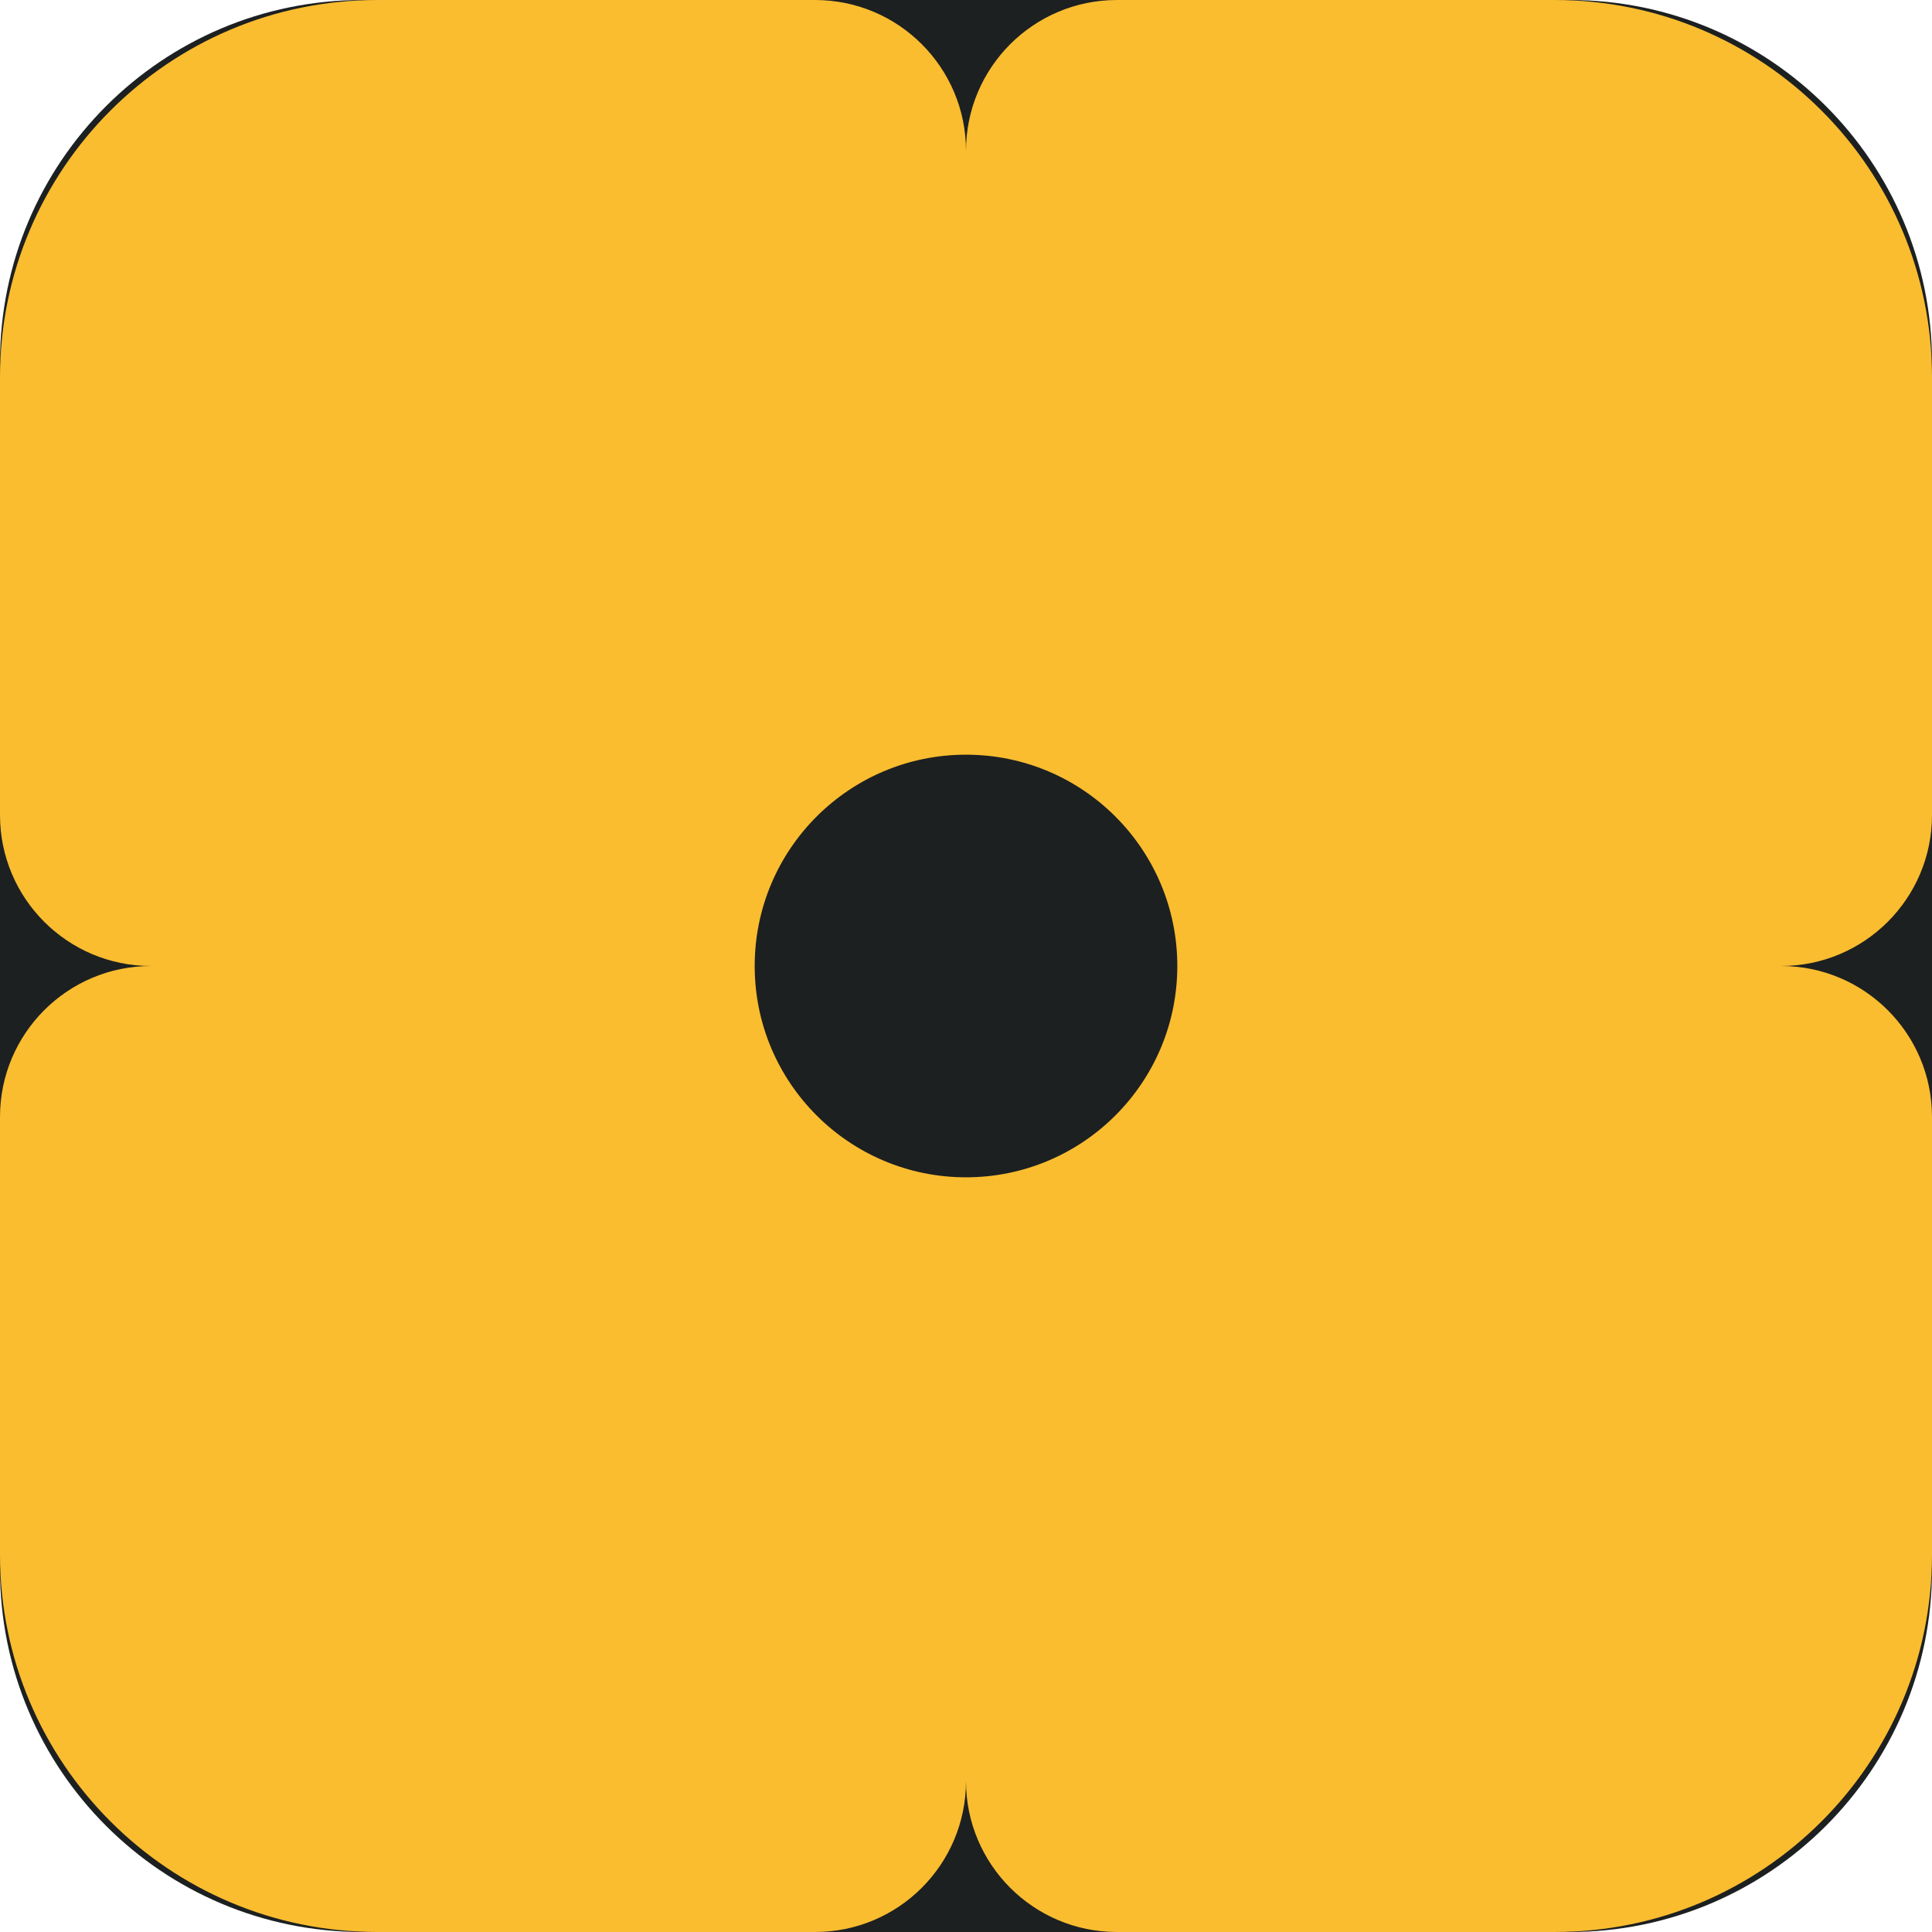
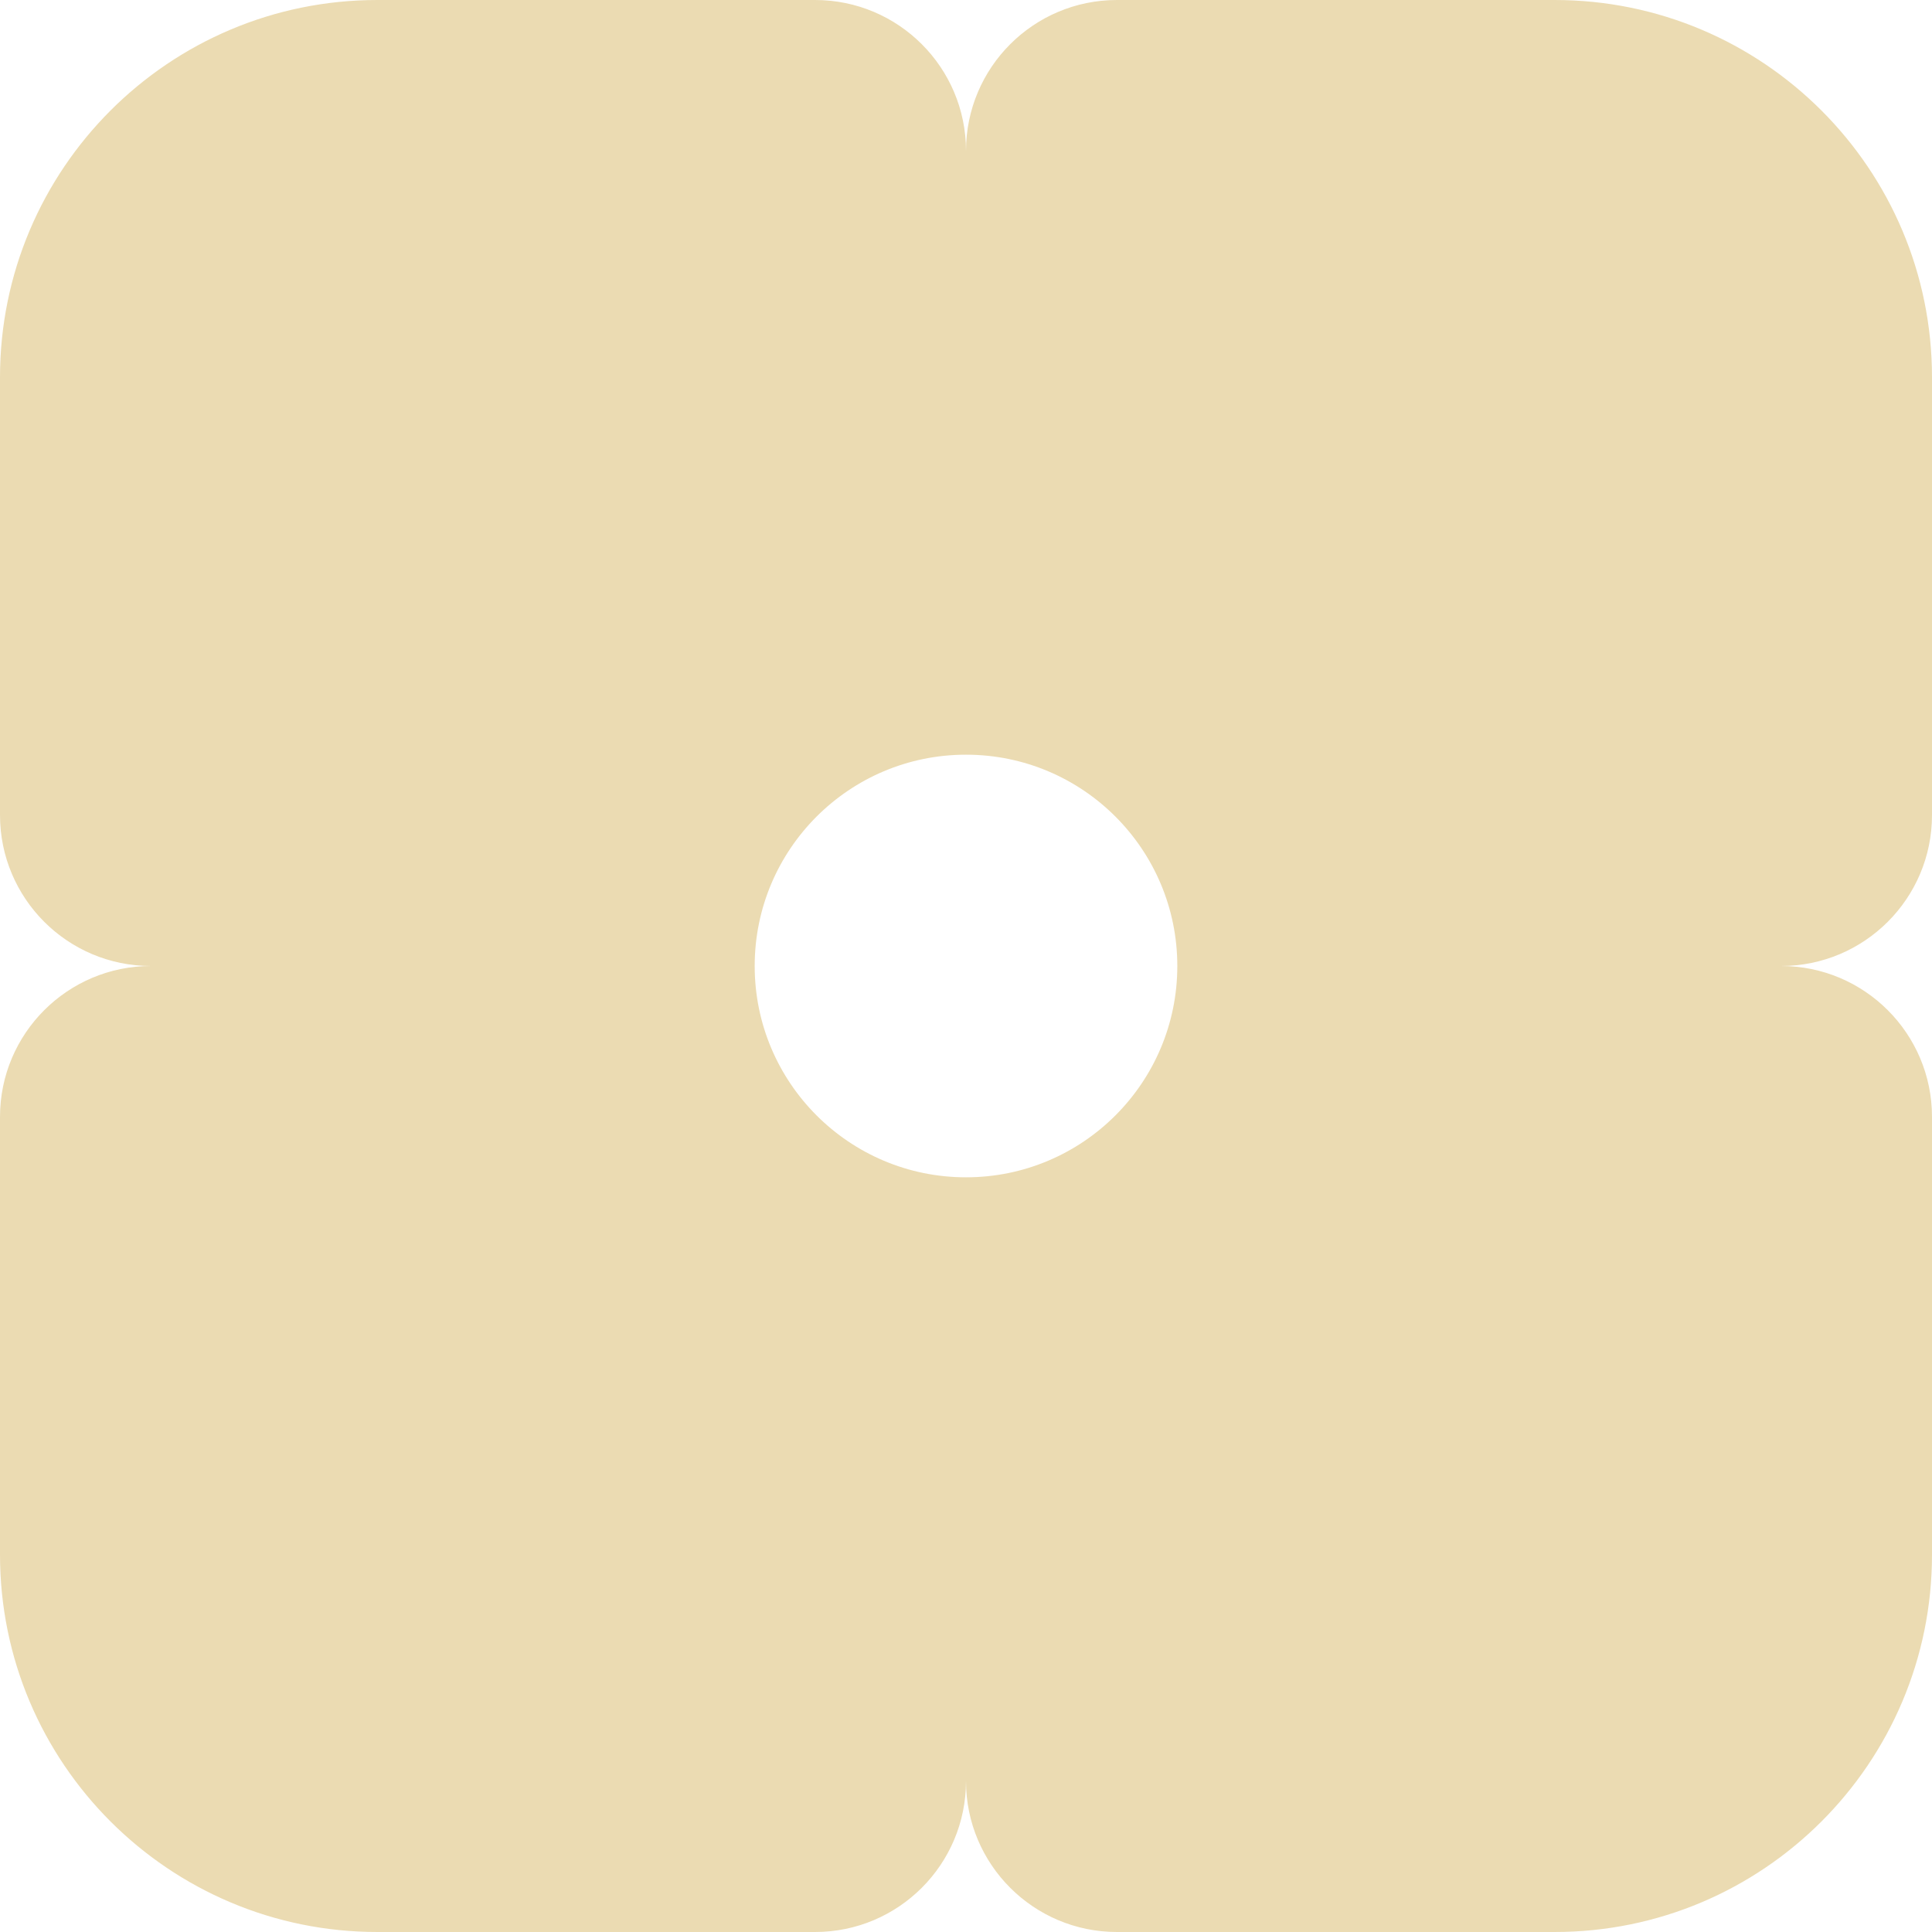
- <svg xmlns="http://www.w3.org/2000/svg" viewBox="0 0 256 256" width="256" height="256" fill="none">
-   <rect width="256" height="256" rx="48" fill="#1d2021" />
-   <path d="M 108 0 C 119.046 0 128 8.954 128 20 C 128 8.954 136.954 0 148 0 L 206 0 C 233.614 0 256 22.386 256 50 L 256 108 C 256 119.046 247.046 128 236 128 C 247.046 128 256 136.954 256 148 L 256 206 C 256 233.614 233.614 256 206 256 L 148 256 C 136.954 256 128 247.046 128 236 C 128 247.046 119.046 256 108 256 L 50 256 C 22.386 256 0 233.614 0 206 L 0 148 C 0 136.954 8.954 128 20 128 C 8.954 128 0 119.046 0 108 L 0 50 C 0 22.386 22.386 0 50 0 Z M 128 100 C 112.536 100 100 112.536 100 128 C 100 143.464 112.536 156 128 156 C 143.464 156 156 143.464 156 128 C 156 112.536 143.464 100 128 100 Z" fill="#fabd2f" />
+ <svg xmlns="http://www.w3.org/2000/svg" width="256" height="256" fill="none">
+   <path d="M 108 0 C 119.046 0 128 8.954 128 20 C 128 8.954 136.954 0 148 0 L 206 0 C 233.614 0 256 22.386 256 50 L 256 108 C 256 119.046 247.046 128 236 128 C 247.046 128 256 136.954 256 148 L 256 206 C 256 233.614 233.614 256 206 256 L 148 256 C 136.954 256 128 247.046 128 236 C 128 247.046 119.046 256 108 256 L 50 256 C 22.386 256 0 233.614 0 206 L 0 148 C 0 136.954 8.954 128 20 128 C 8.954 128 0 119.046 0 108 L 0 50 C 0 22.386 22.386 0 50 0 Z M 128 100 C 112.536 100 100 112.536 100 128 C 100 143.464 112.536 156 128 156 C 143.464 156 156 143.464 156 128 C 156 112.536 143.464 100 128 100 Z" fill="#ebdbb2" />
</svg>
